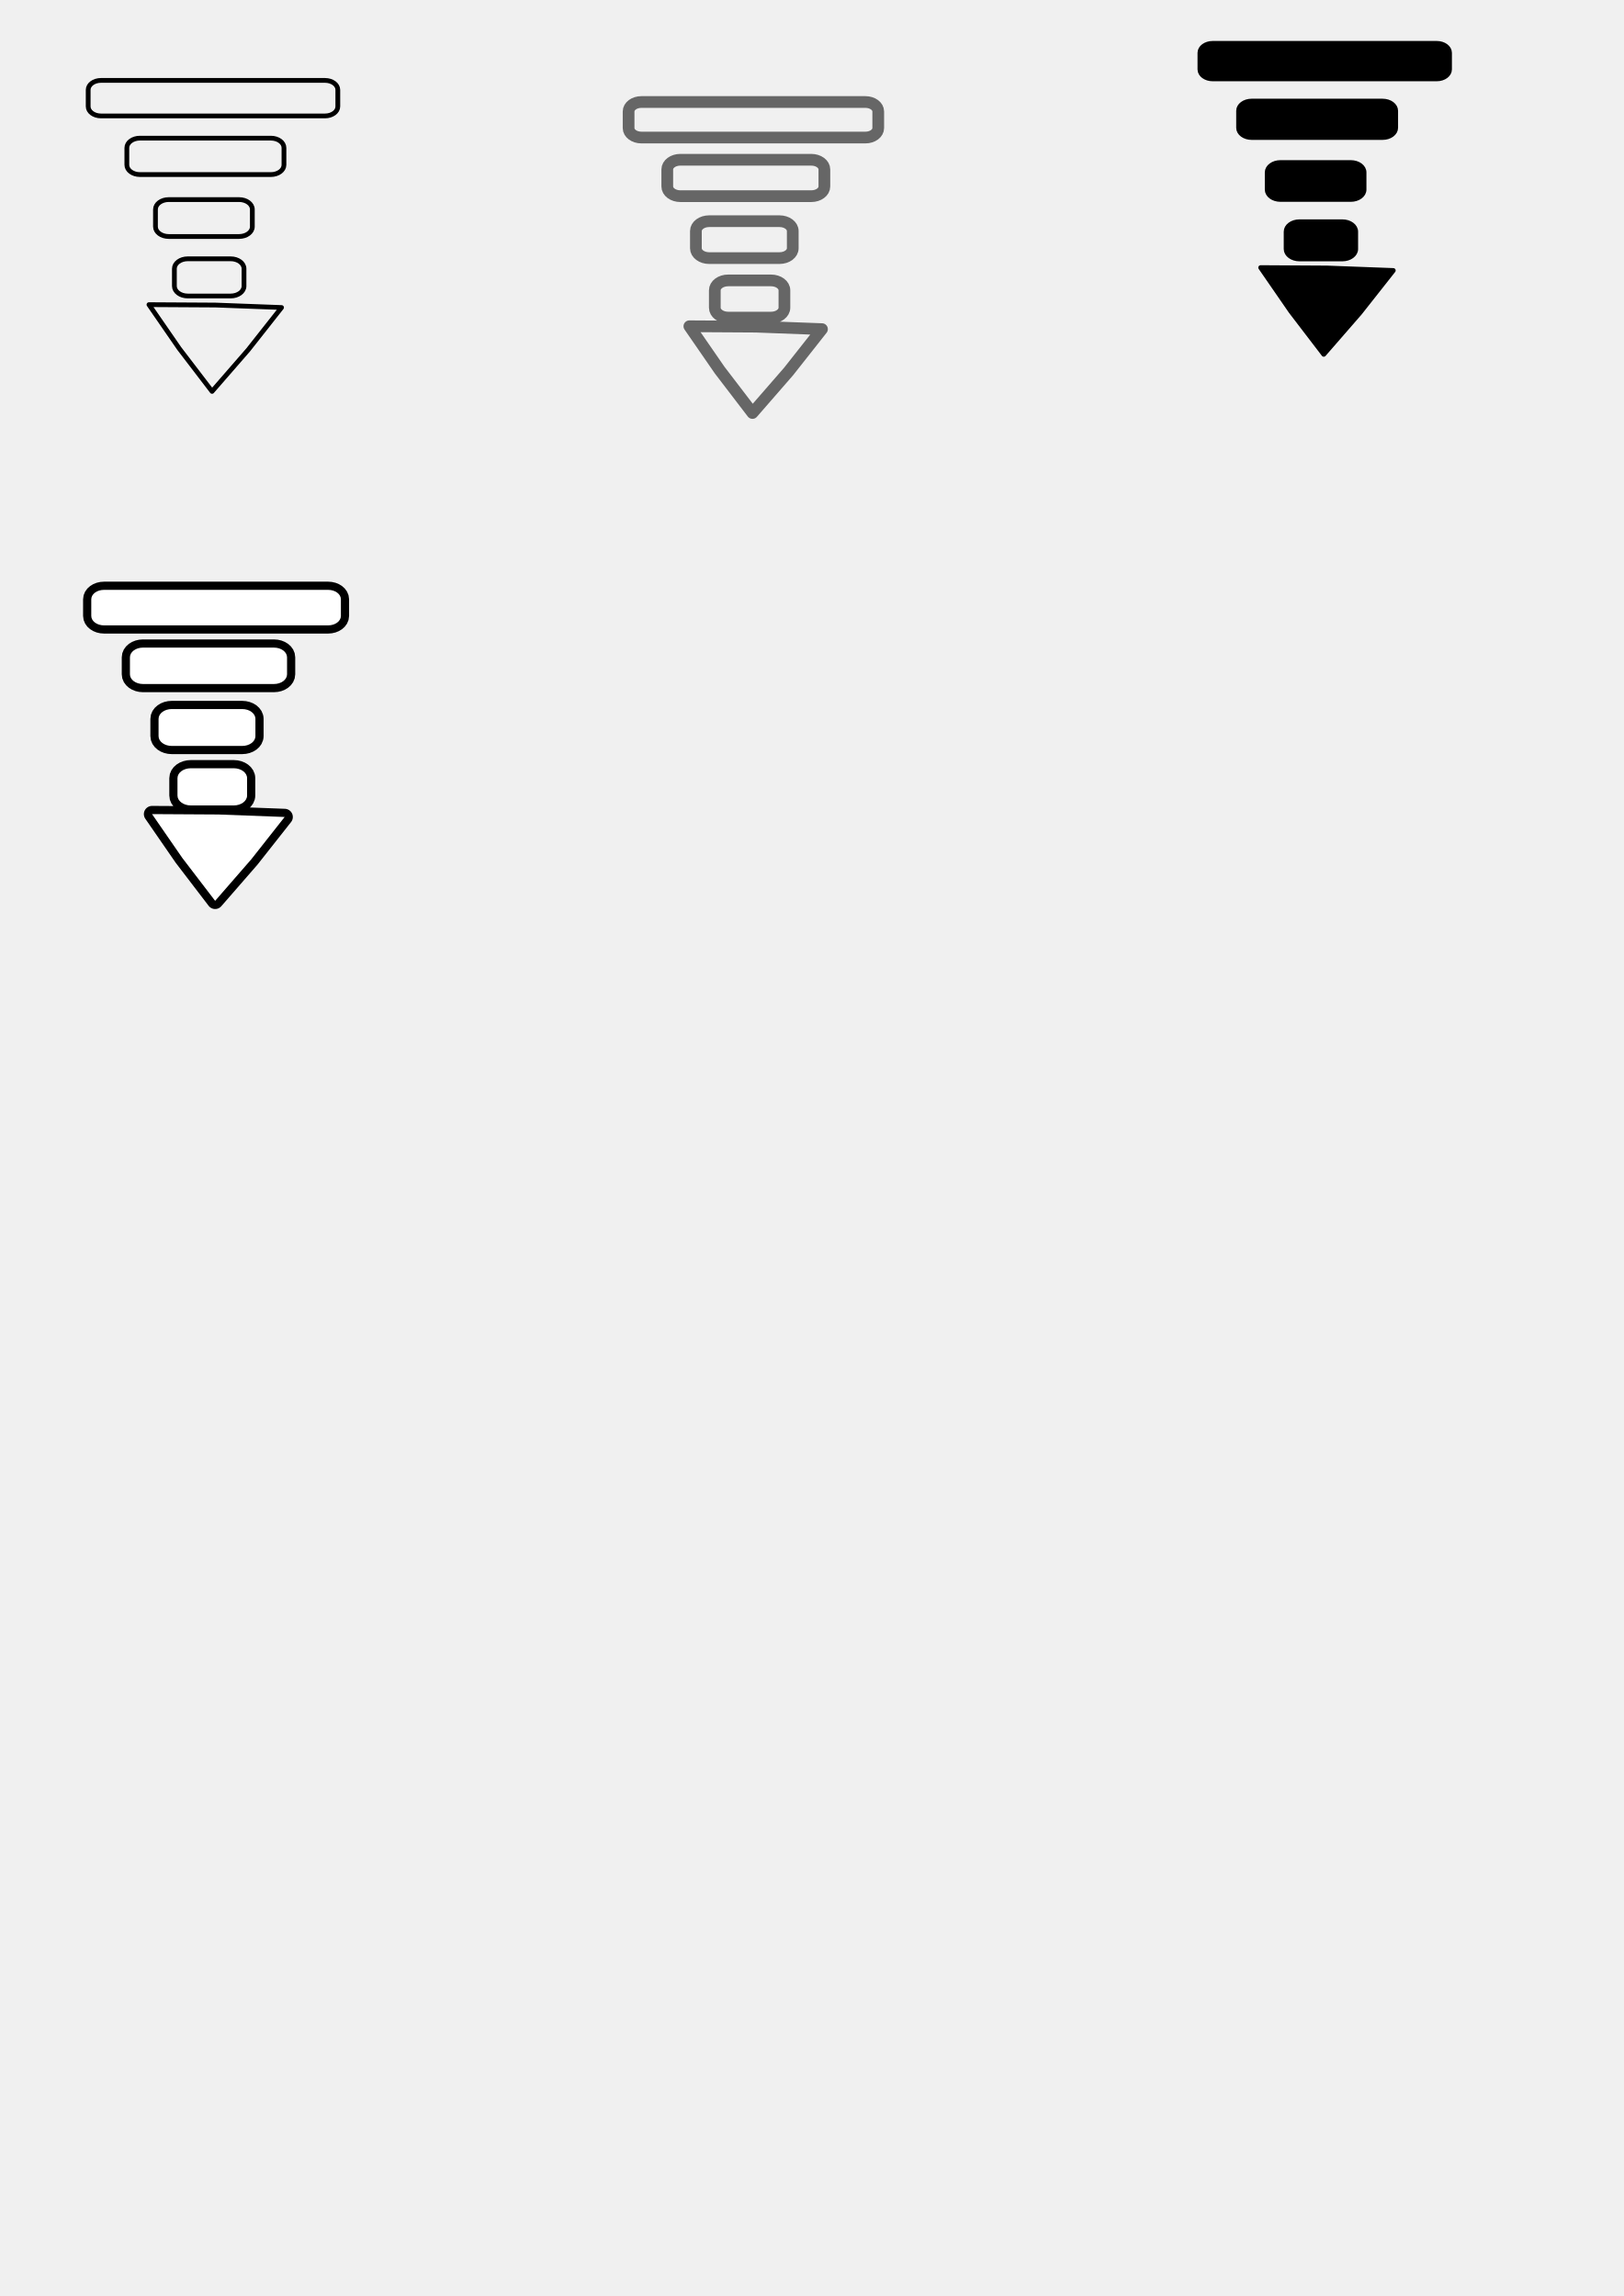
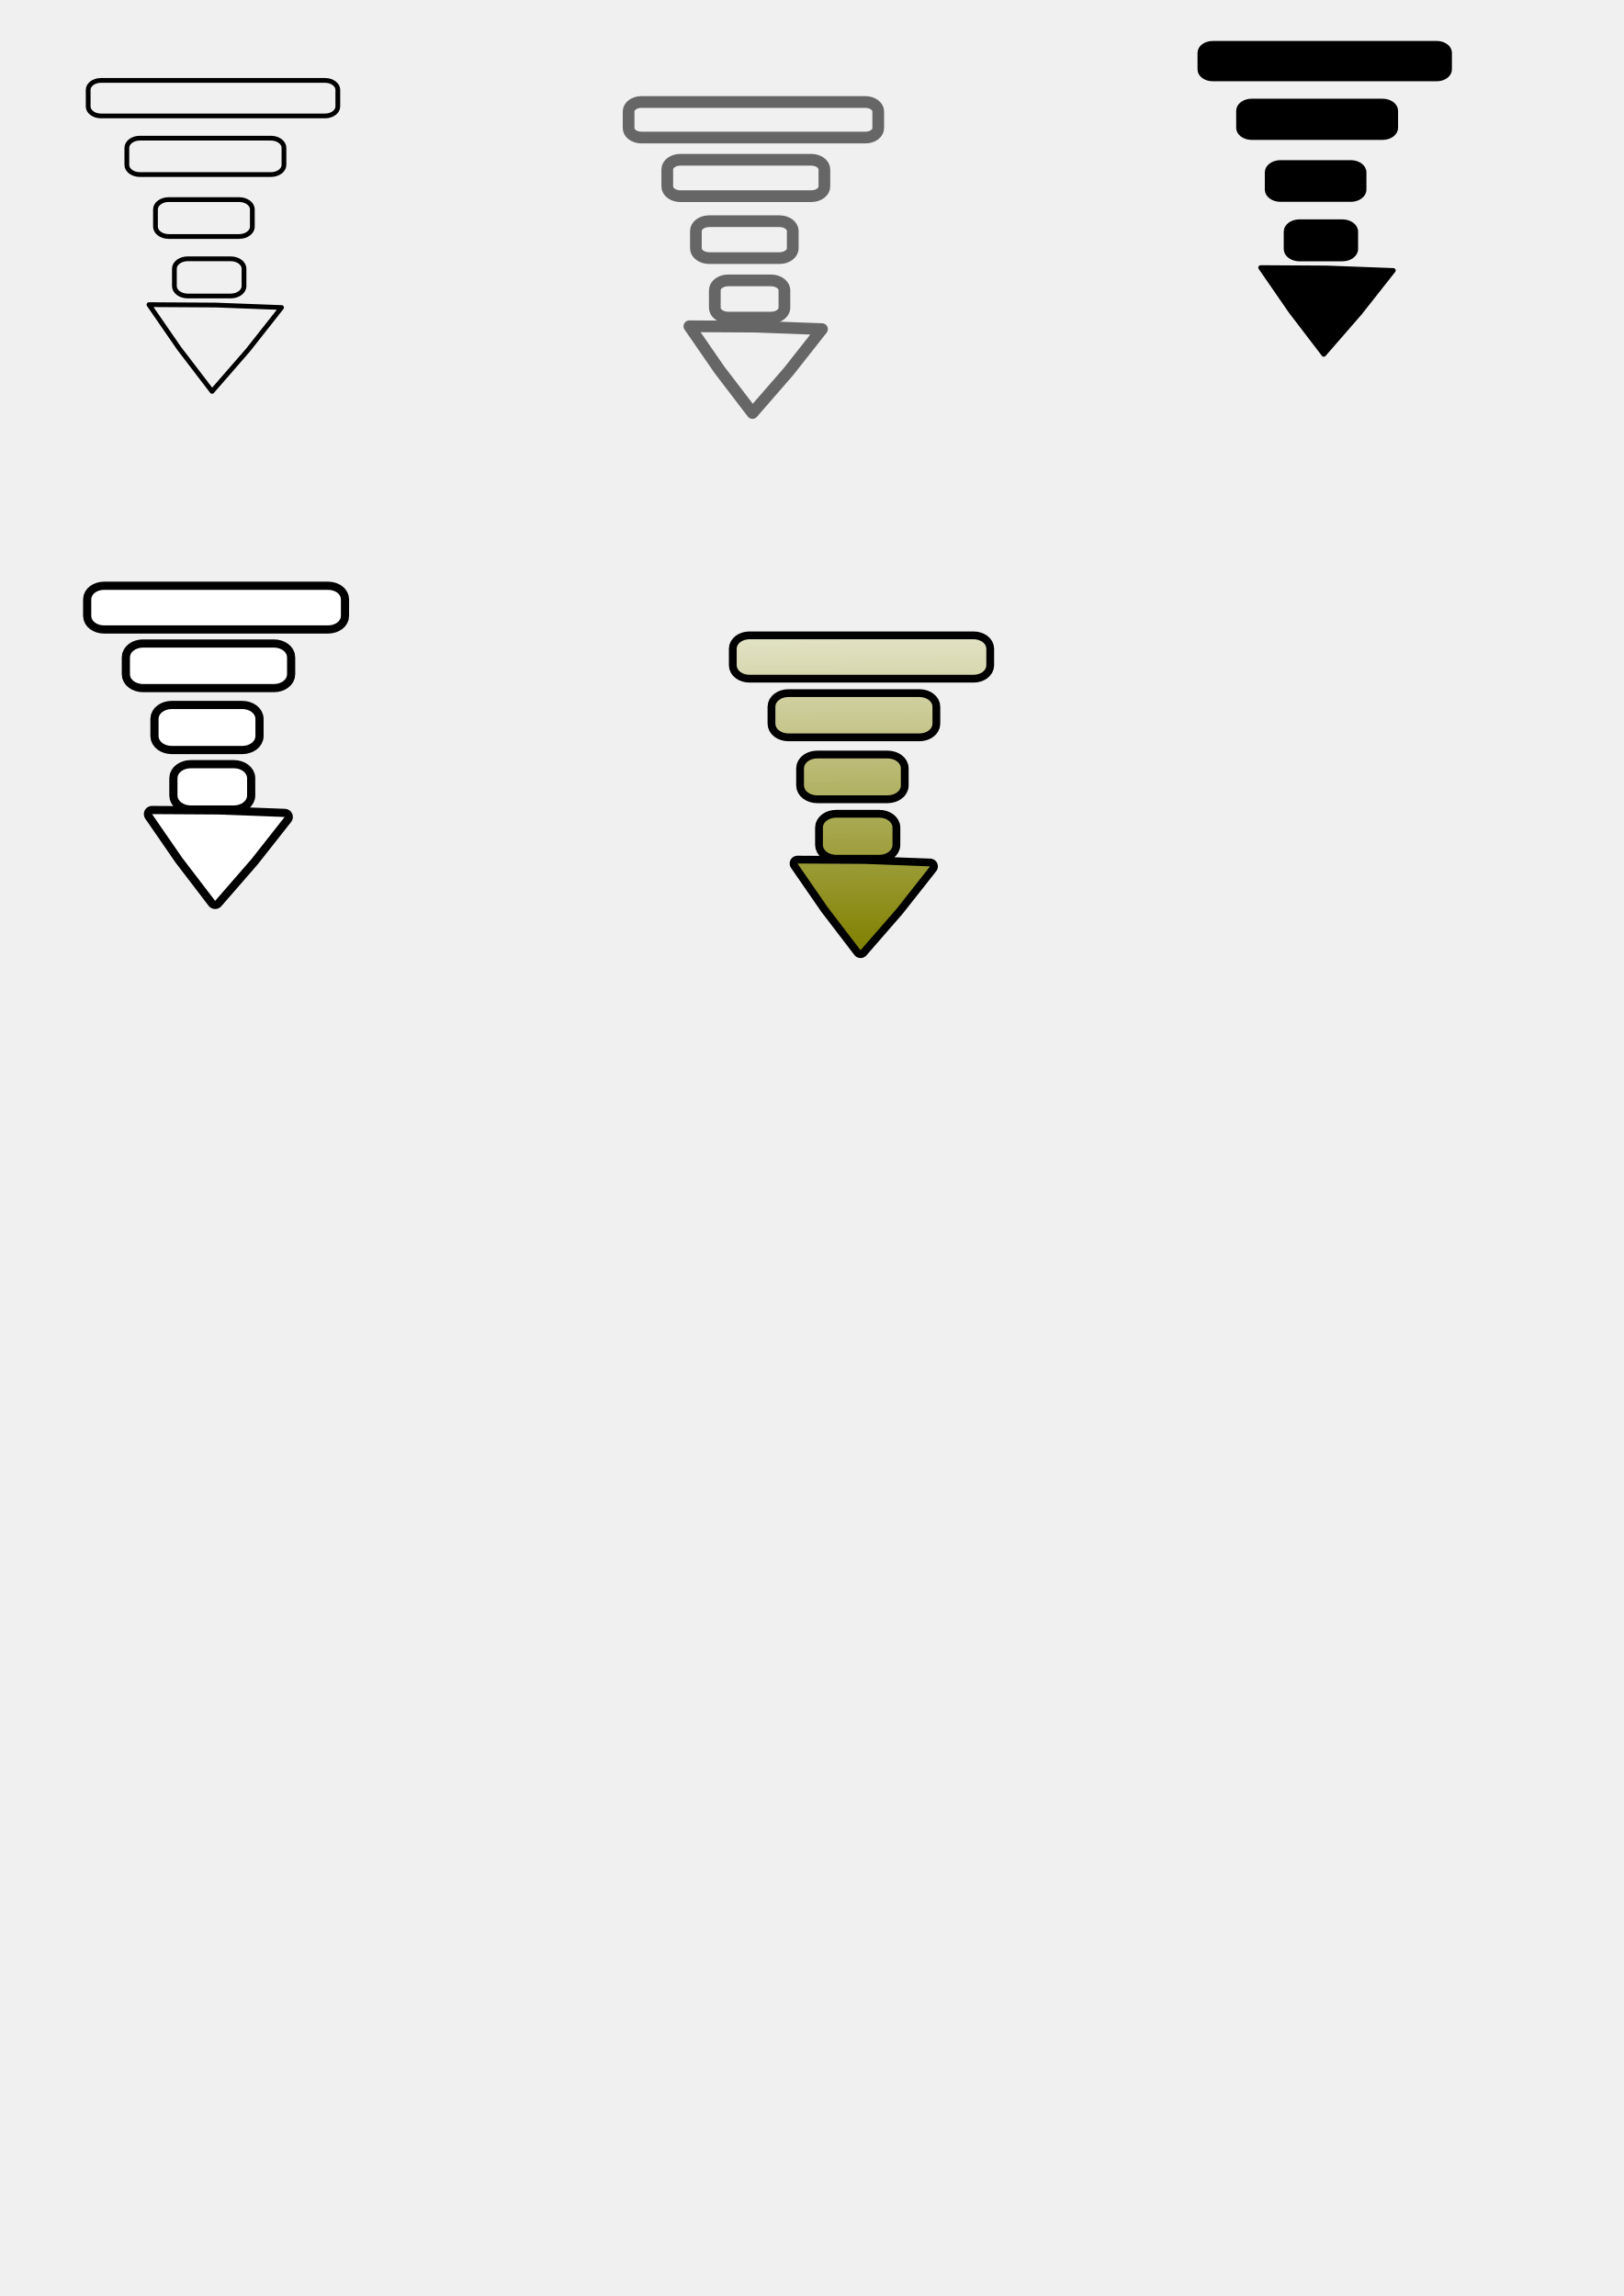
- <svg xmlns="http://www.w3.org/2000/svg" width="210mm" height="297mm" viewBox="0 0 210 297" version="1.1" id="svg5">
+ <svg xmlns="http://www.w3.org/2000/svg" xmlns:xlink="http://www.w3.org/1999/xlink" width="210mm" height="297mm" viewBox="0 0 210 297" version="1.1" id="svg5">
  <defs id="defs2">
-     </defs>
+     <linearGradient id="linearGradient871">
+       <stop style="stop-color:#ffffff;stop-opacity:1;" offset="0" id="stop867" />
+       <stop style="stop-color:#808000;stop-opacity:1" offset="1" id="stop869" />
+     </linearGradient>
+     <linearGradient xlink:href="#linearGradient871" id="linearGradient873" x1="111.832" y1="78.282" x2="112.098" y2="130.51" gradientUnits="userSpaceOnUse" gradientTransform="translate(-0.7987983,-7.588584)" />
+   </defs>
  <g id="layer1">
    <path id="path1376" style="fill:none;fill-rule:evenodd;stroke:#000000;stroke-width:0.616;stroke-linecap:round;stroke-linejoin:round;paint-order:stroke markers fill" d="m 27.86,39.459 -8.595,-0.051 3.915,5.672 4.245,5.549 4.672,-5.37 4.319,-5.478 z m -3.575,-5.982 h 5.542 c 0.958,0 1.73,0.572 1.73,1.282 l 1e-6,2.248 c 0,0.71 -0.771,1.282 -1.73,1.282 h -5.542 c -0.958,0 -1.73,-0.572 -1.73,-1.282 l 10e-7,-2.248 c 1e-6,-0.71 0.771,-1.282 1.73,-1.282 z m -2.461,-7.659 h 9.095 c 0.951,0 1.716,0.567 1.716,1.272 v 2.23 c 10e-7,0.704 -0.765,1.272 -1.716,1.272 h -9.095 c -0.951,0 -1.716,-0.567 -1.716,-1.272 l -1e-6,-2.23 c 1e-6,-0.704 0.765,-1.272 1.716,-1.272 z m -3.724,-7.947 h 16.933 c 0.938,0 1.693,0.56 1.693,1.255 l 10e-7,2.2 c -2e-6,0.695 -0.755,1.255 -1.693,1.255 H 18.099 c -0.938,0 -1.693,-0.56 -1.693,-1.255 v -2.201 c 0,-0.695 0.755,-1.255 1.693,-1.255 z m -5.042,-7.47 28.981,-10e-6 c 0.915,0 1.652,0.546 1.652,1.224 l 2e-6,2.147 c 0,0.678 -0.737,1.224 -1.652,1.224 H 13.057 c -0.915,0 -1.652,-0.546 -1.652,-1.224 l 1e-6,-2.147 c 0,-0.678 0.737,-1.224 1.652,-1.224 z" />
  </g>
  <g id="layer2">
    <path id="path828" style="fill:#000000;fill-rule:evenodd;stroke:#000000;stroke-width:0.616;stroke-linecap:round;stroke-linejoin:round;paint-order:stroke markers fill" d="m 171.643,34.666 -8.595,-0.051 3.915,5.672 4.245,5.549 4.672,-5.37 4.319,-5.478 z m -3.575,-5.982 h 5.542 c 0.958,0 1.73,0.572 1.73,1.282 v 2.248 c 0,0.71 -0.771,1.282 -1.73,1.282 h -5.542 c -0.958,0 -1.73,-0.572 -1.73,-1.282 v -2.248 c 0,-0.71 0.771,-1.282 1.73,-1.282 z m -2.461,-7.659 h 9.095 c 0.951,0 1.716,0.567 1.716,1.272 v 2.23 c 0,0.704 -0.765,1.272 -1.716,1.272 h -9.095 c -0.951,0 -1.716,-0.567 -1.716,-1.272 v -2.23 c 0,-0.704 0.765,-1.272 1.716,-1.272 z m -3.724,-7.947 h 16.933 c 0.938,0 1.693,0.56 1.693,1.255 v 2.2 c 0,0.695 -0.755,1.255 -1.693,1.255 h -16.933 c -0.938,0 -1.693,-0.56 -1.693,-1.255 v -2.201 c 0,-0.695 0.755,-1.255 1.693,-1.255 z m -5.042,-7.47 28.981,-10e-6 c 0.915,0 1.652,0.546 1.652,1.224 v 2.147 c 0,0.678 -0.737,1.224 -1.652,1.224 h -28.981 c -0.915,0 -1.652,-0.546 -1.652,-1.224 v -2.147 c 0,-0.678 0.737,-1.224 1.652,-1.224 z" />
  </g>
  <g id="layer3">
    <path id="path830" style="fill:#ffffff;fill-rule:evenodd;stroke:#000000;stroke-width:2.116;stroke-linecap:round;stroke-linejoin:round;stroke-miterlimit:4;stroke-dasharray:none;paint-order:stroke markers fill" d="m 28.259,105.359 -8.595,-0.051 3.915,5.672 4.245,5.549 4.672,-5.37 4.319,-5.478 z m -3.575,-5.982 h 5.542 c 0.958,0 1.73,0.572 1.73,1.282 l 1e-6,2.248 c 0,0.71 -0.771,1.282 -1.73,1.282 h -5.542 c -0.958,0 -1.73,-0.572 -1.73,-1.282 l 1e-6,-2.248 c 10e-7,-0.71 0.771,-1.282 1.73,-1.282 z m -2.461,-7.659 h 9.095 c 0.951,0 1.716,0.567 1.716,1.272 v 2.23 c 10e-7,0.704 -0.765,1.272 -1.716,1.272 h -9.095 c -0.951,0 -1.716,-0.567 -1.716,-1.272 l -10e-7,-2.23 c 10e-7,-0.704 0.765,-1.272 1.716,-1.272 z m -3.724,-7.947 h 16.933 c 0.938,0 1.693,0.56 1.693,1.255 l 1e-6,2.2 c -2e-6,0.695 -0.755,1.255 -1.693,1.255 H 18.498 c -0.938,0 -1.693,-0.56 -1.693,-1.255 v -2.201 c 0,-0.695 0.755,-1.255 1.693,-1.255 z m -5.042,-7.47 28.981,-1e-5 c 0.915,0 1.652,0.546 1.652,1.224 l 2e-6,2.147 c 0,0.678 -0.737,1.224 -1.652,1.224 H 13.456 c -0.915,0 -1.652,-0.546 -1.652,-1.224 l 10e-7,-2.147 c 0,-0.678 0.737,-1.224 1.652,-1.224 z" />
  </g>
-   <g id="layer4" />
+   <g id="layer4">
+     <path id="path834" style="fill:url(#linearGradient873);fill-opacity:1;fill-rule:evenodd;stroke:#000000;stroke-width:2.016;stroke-linecap:round;stroke-linejoin:round;stroke-miterlimit:4;stroke-dasharray:none;paint-order:stroke markers fill" d="m 111.734,111.75 -8.595,-0.051 3.915,5.672 4.245,5.549 4.672,-5.37 4.319,-5.478 z m -3.575,-5.982 h 5.542 c 0.958,0 1.73,0.572 1.73,1.282 v 2.248 c 0,0.71 -0.771,1.282 -1.73,1.282 h -5.542 c -0.958,0 -1.73,-0.572 -1.73,-1.282 l 1e-5,-2.248 c 0,-0.71 0.771,-1.282 1.73,-1.282 z m -2.461,-7.659 h 9.095 c 0.951,0 1.716,0.567 1.716,1.272 V 101.611 c 0,0.704 -0.765,1.272 -1.716,1.272 h -9.095 c -0.951,0 -1.716,-0.567 -1.716,-1.272 v -2.23 c 0,-0.704 0.765,-1.272 1.716,-1.272 z m -3.724,-7.947 h 16.933 c 0.938,0 1.693,0.56 1.693,1.255 v 2.201 c 0,0.695 -0.755,1.255 -1.693,1.255 h -16.933 c -0.938,0 -1.693,-0.56 -1.693,-1.255 v -2.201 c 0,-0.695 0.755,-1.255 1.693,-1.255 z m -5.042,-7.47 28.981,-1e-5 c 0.915,0 1.652,0.546 1.652,1.224 l 1e-5,2.147 c 0,0.678 -0.737,1.224 -1.652,1.224 H 96.93 c -0.915,0 -1.652,-0.546 -1.652,-1.224 l 10e-7,-2.147 c 0,-0.678 0.737,-1.224 1.652,-1.224 z" />
+   </g>
  <g id="layer5">
-     <path id="path865" style="fill:none;fill-rule:evenodd;stroke:#666666;stroke-width:1.516;stroke-linecap:round;stroke-linejoin:round;paint-order:stroke markers fill;stroke-miterlimit:4;stroke-dasharray:none" d="m 97.755,42.254 -8.595,-0.051 3.915,5.672 4.245,5.549 4.672,-5.37 4.319,-5.478 z m -3.575,-5.982 h 5.542 c 0.958,0 1.73,0.572 1.73,1.282 v 2.248 c 0,0.71 -0.771,1.282 -1.73,1.282 H 94.179 c -0.958,0 -1.73,-0.572 -1.73,-1.282 l 10e-7,-2.248 c 10e-7,-0.71 0.771,-1.282 1.73,-1.282 z m -2.461,-7.659 h 9.095 c 0.951,0 1.716,0.567 1.716,1.272 v 2.23 c 0,0.704 -0.765,1.272 -1.716,1.272 h -9.095 c -0.951,0 -1.716,-0.567 -1.716,-1.272 l -10e-7,-2.23 c 10e-7,-0.704 0.765,-1.272 1.716,-1.272 z m -3.724,-7.947 h 16.933 c 0.938,0 1.693,0.56 1.693,1.255 v 2.2 c 0,0.695 -0.755,1.255 -1.693,1.255 H 87.994 c -0.938,0 -1.693,-0.56 -1.693,-1.255 v -2.201 c 0,-0.695 0.755,-1.255 1.693,-1.255 z m -5.042,-7.47 28.981,-10e-6 c 0.915,0 1.652,0.546 1.652,1.224 v 2.147 c 0,0.678 -0.737,1.224 -1.652,1.224 H 82.951 c -0.915,0 -1.652,-0.546 -1.652,-1.224 l 10e-7,-2.147 c 0,-0.678 0.737,-1.224 1.652,-1.224 z" />
+     <path id="path865" style="fill:none;fill-rule:evenodd;stroke:#666666;stroke-width:1.516;stroke-linecap:round;stroke-linejoin:round;stroke-miterlimit:4;stroke-dasharray:none;paint-order:stroke markers fill" d="m 97.755,42.254 -8.595,-0.051 3.915,5.672 4.245,5.549 4.672,-5.37 4.319,-5.478 z m -3.575,-5.982 h 5.542 c 0.958,0 1.73,0.572 1.73,1.282 v 2.248 c 0,0.71 -0.771,1.282 -1.73,1.282 H 94.179 c -0.958,0 -1.73,-0.572 -1.73,-1.282 l 10e-7,-2.248 c 10e-7,-0.71 0.771,-1.282 1.73,-1.282 z m -2.461,-7.659 h 9.095 c 0.951,0 1.716,0.567 1.716,1.272 v 2.23 c 0,0.704 -0.765,1.272 -1.716,1.272 h -9.095 c -0.951,0 -1.716,-0.567 -1.716,-1.272 l -10e-7,-2.23 c 10e-7,-0.704 0.765,-1.272 1.716,-1.272 z m -3.724,-7.947 h 16.933 c 0.938,0 1.693,0.56 1.693,1.255 v 2.2 c 0,0.695 -0.755,1.255 -1.693,1.255 H 87.994 c -0.938,0 -1.693,-0.56 -1.693,-1.255 v -2.201 c 0,-0.695 0.755,-1.255 1.693,-1.255 z m -5.042,-7.47 28.981,-10e-6 c 0.915,0 1.652,0.546 1.652,1.224 v 2.147 c 0,0.678 -0.737,1.224 -1.652,1.224 H 82.951 c -0.915,0 -1.652,-0.546 -1.652,-1.224 l 10e-7,-2.147 c 0,-0.678 0.737,-1.224 1.652,-1.224 z" />
  </g>
</svg>
